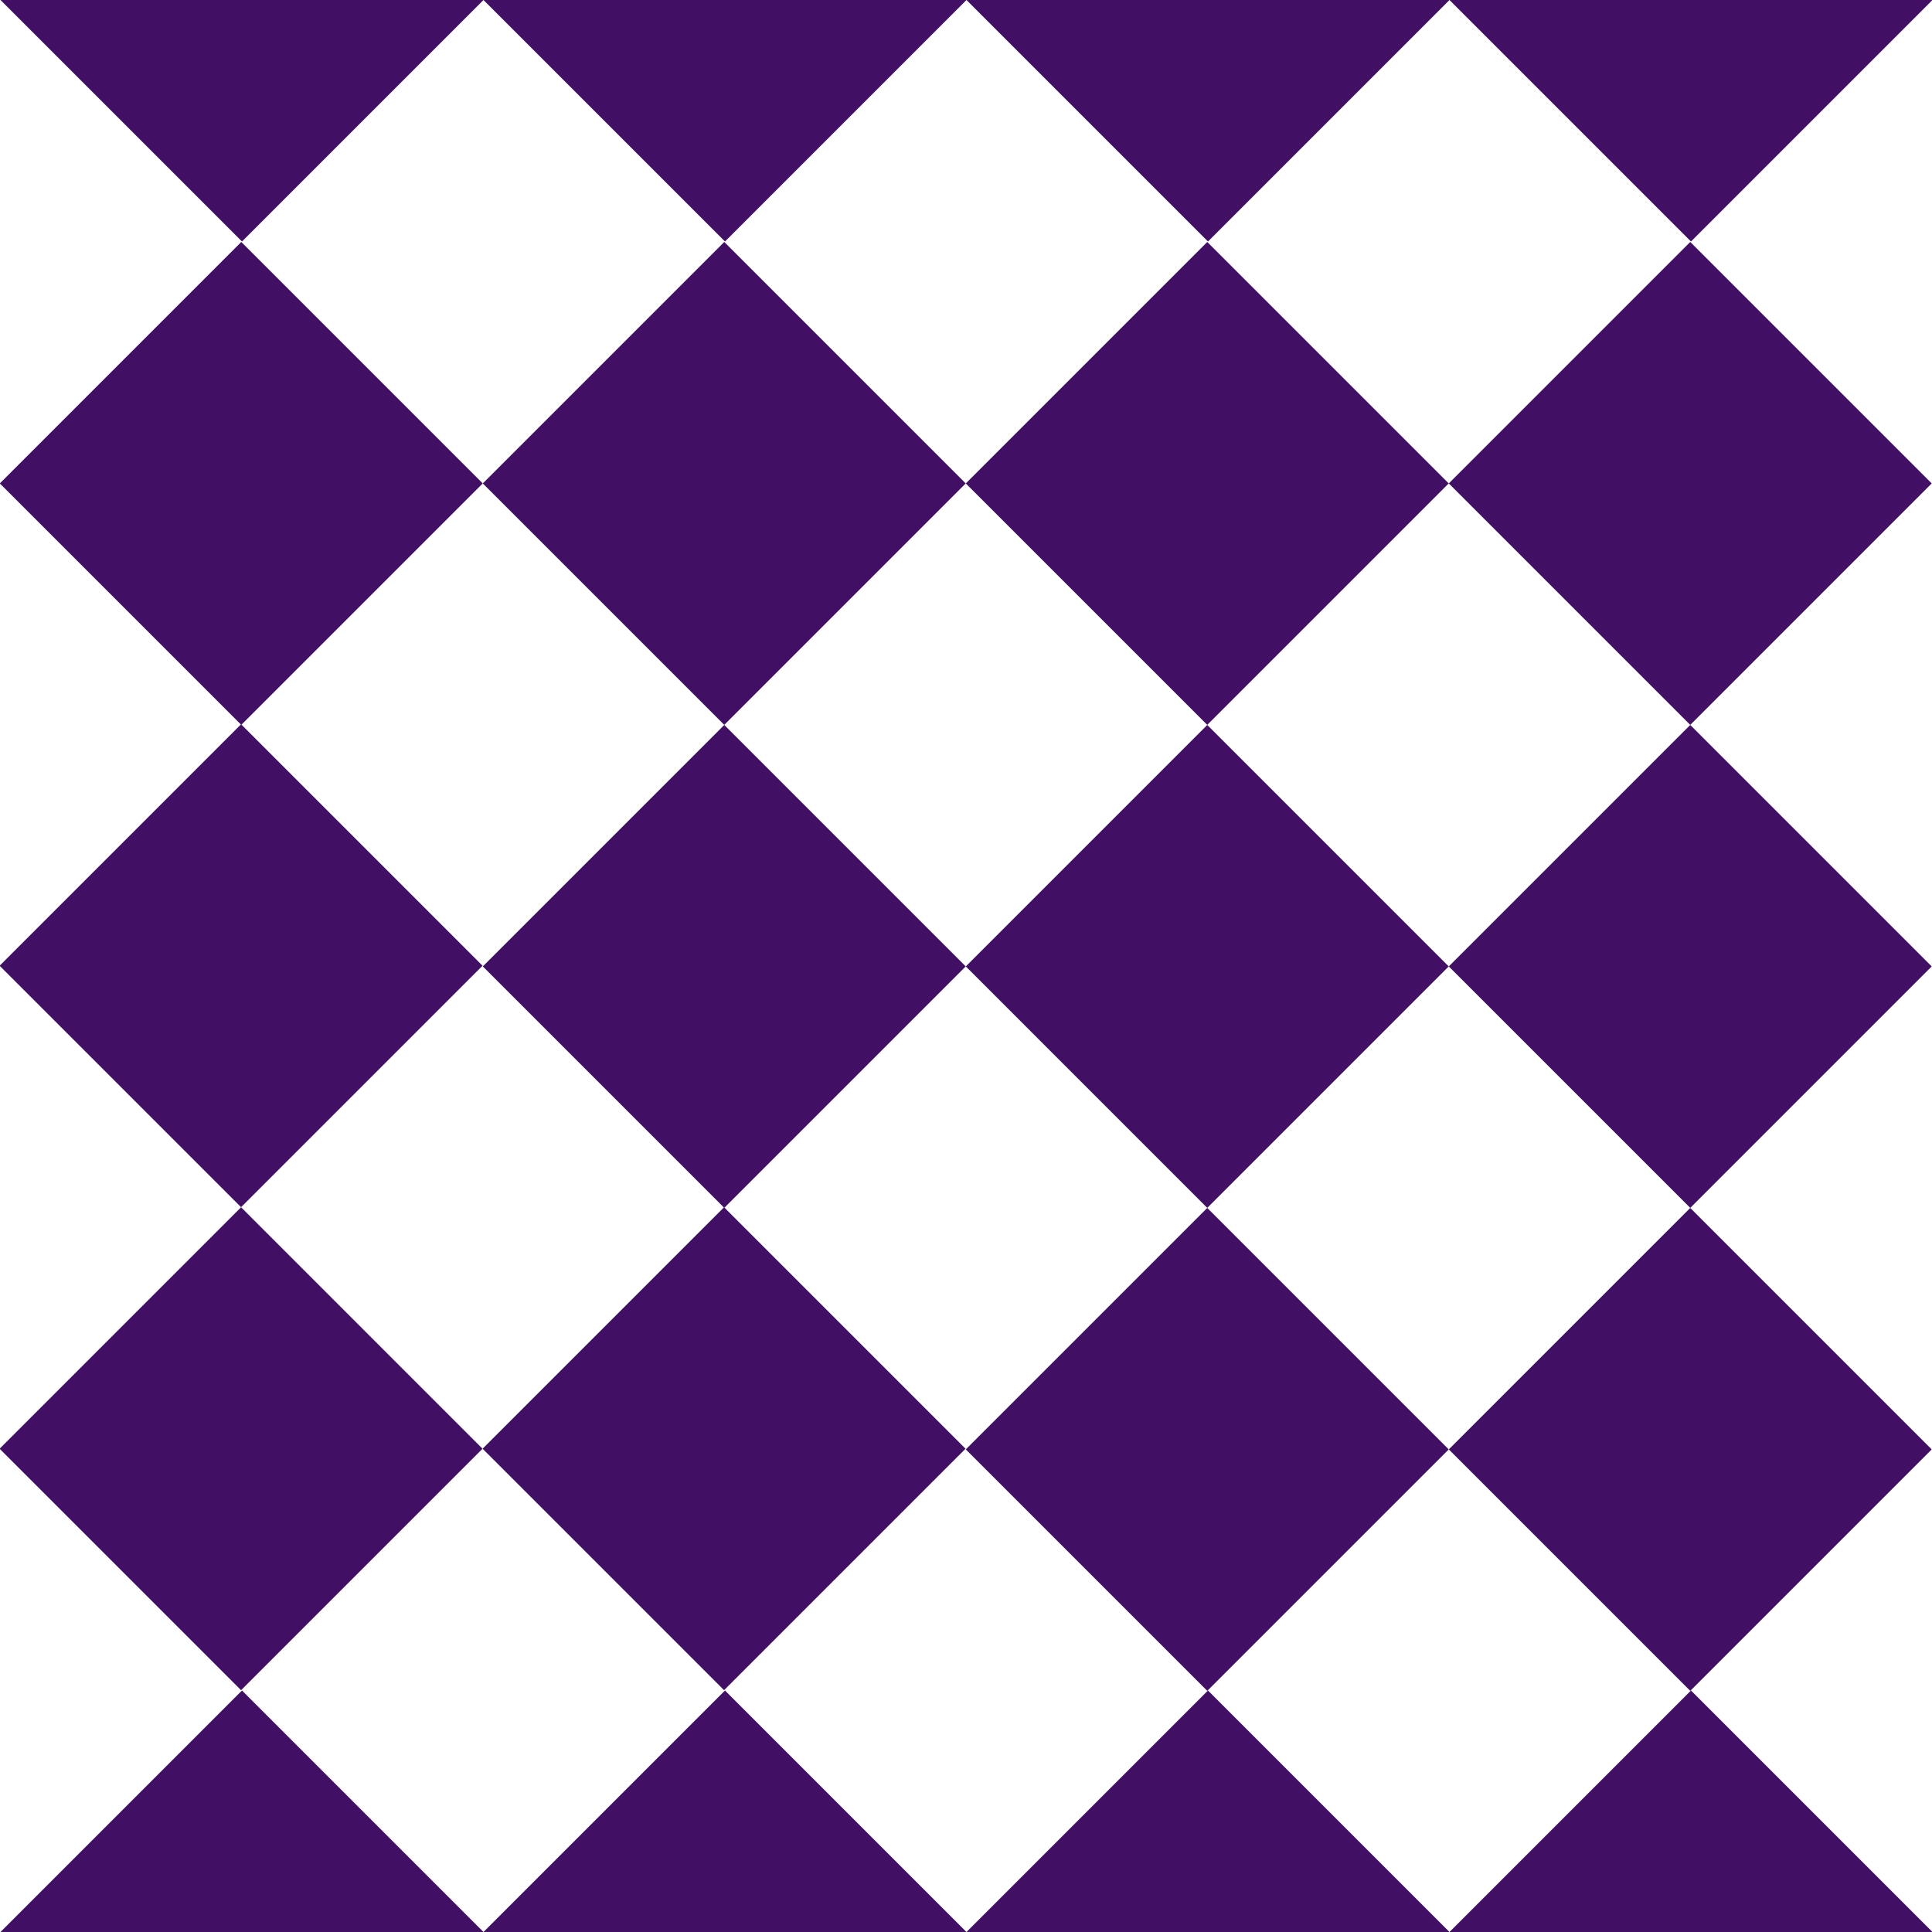
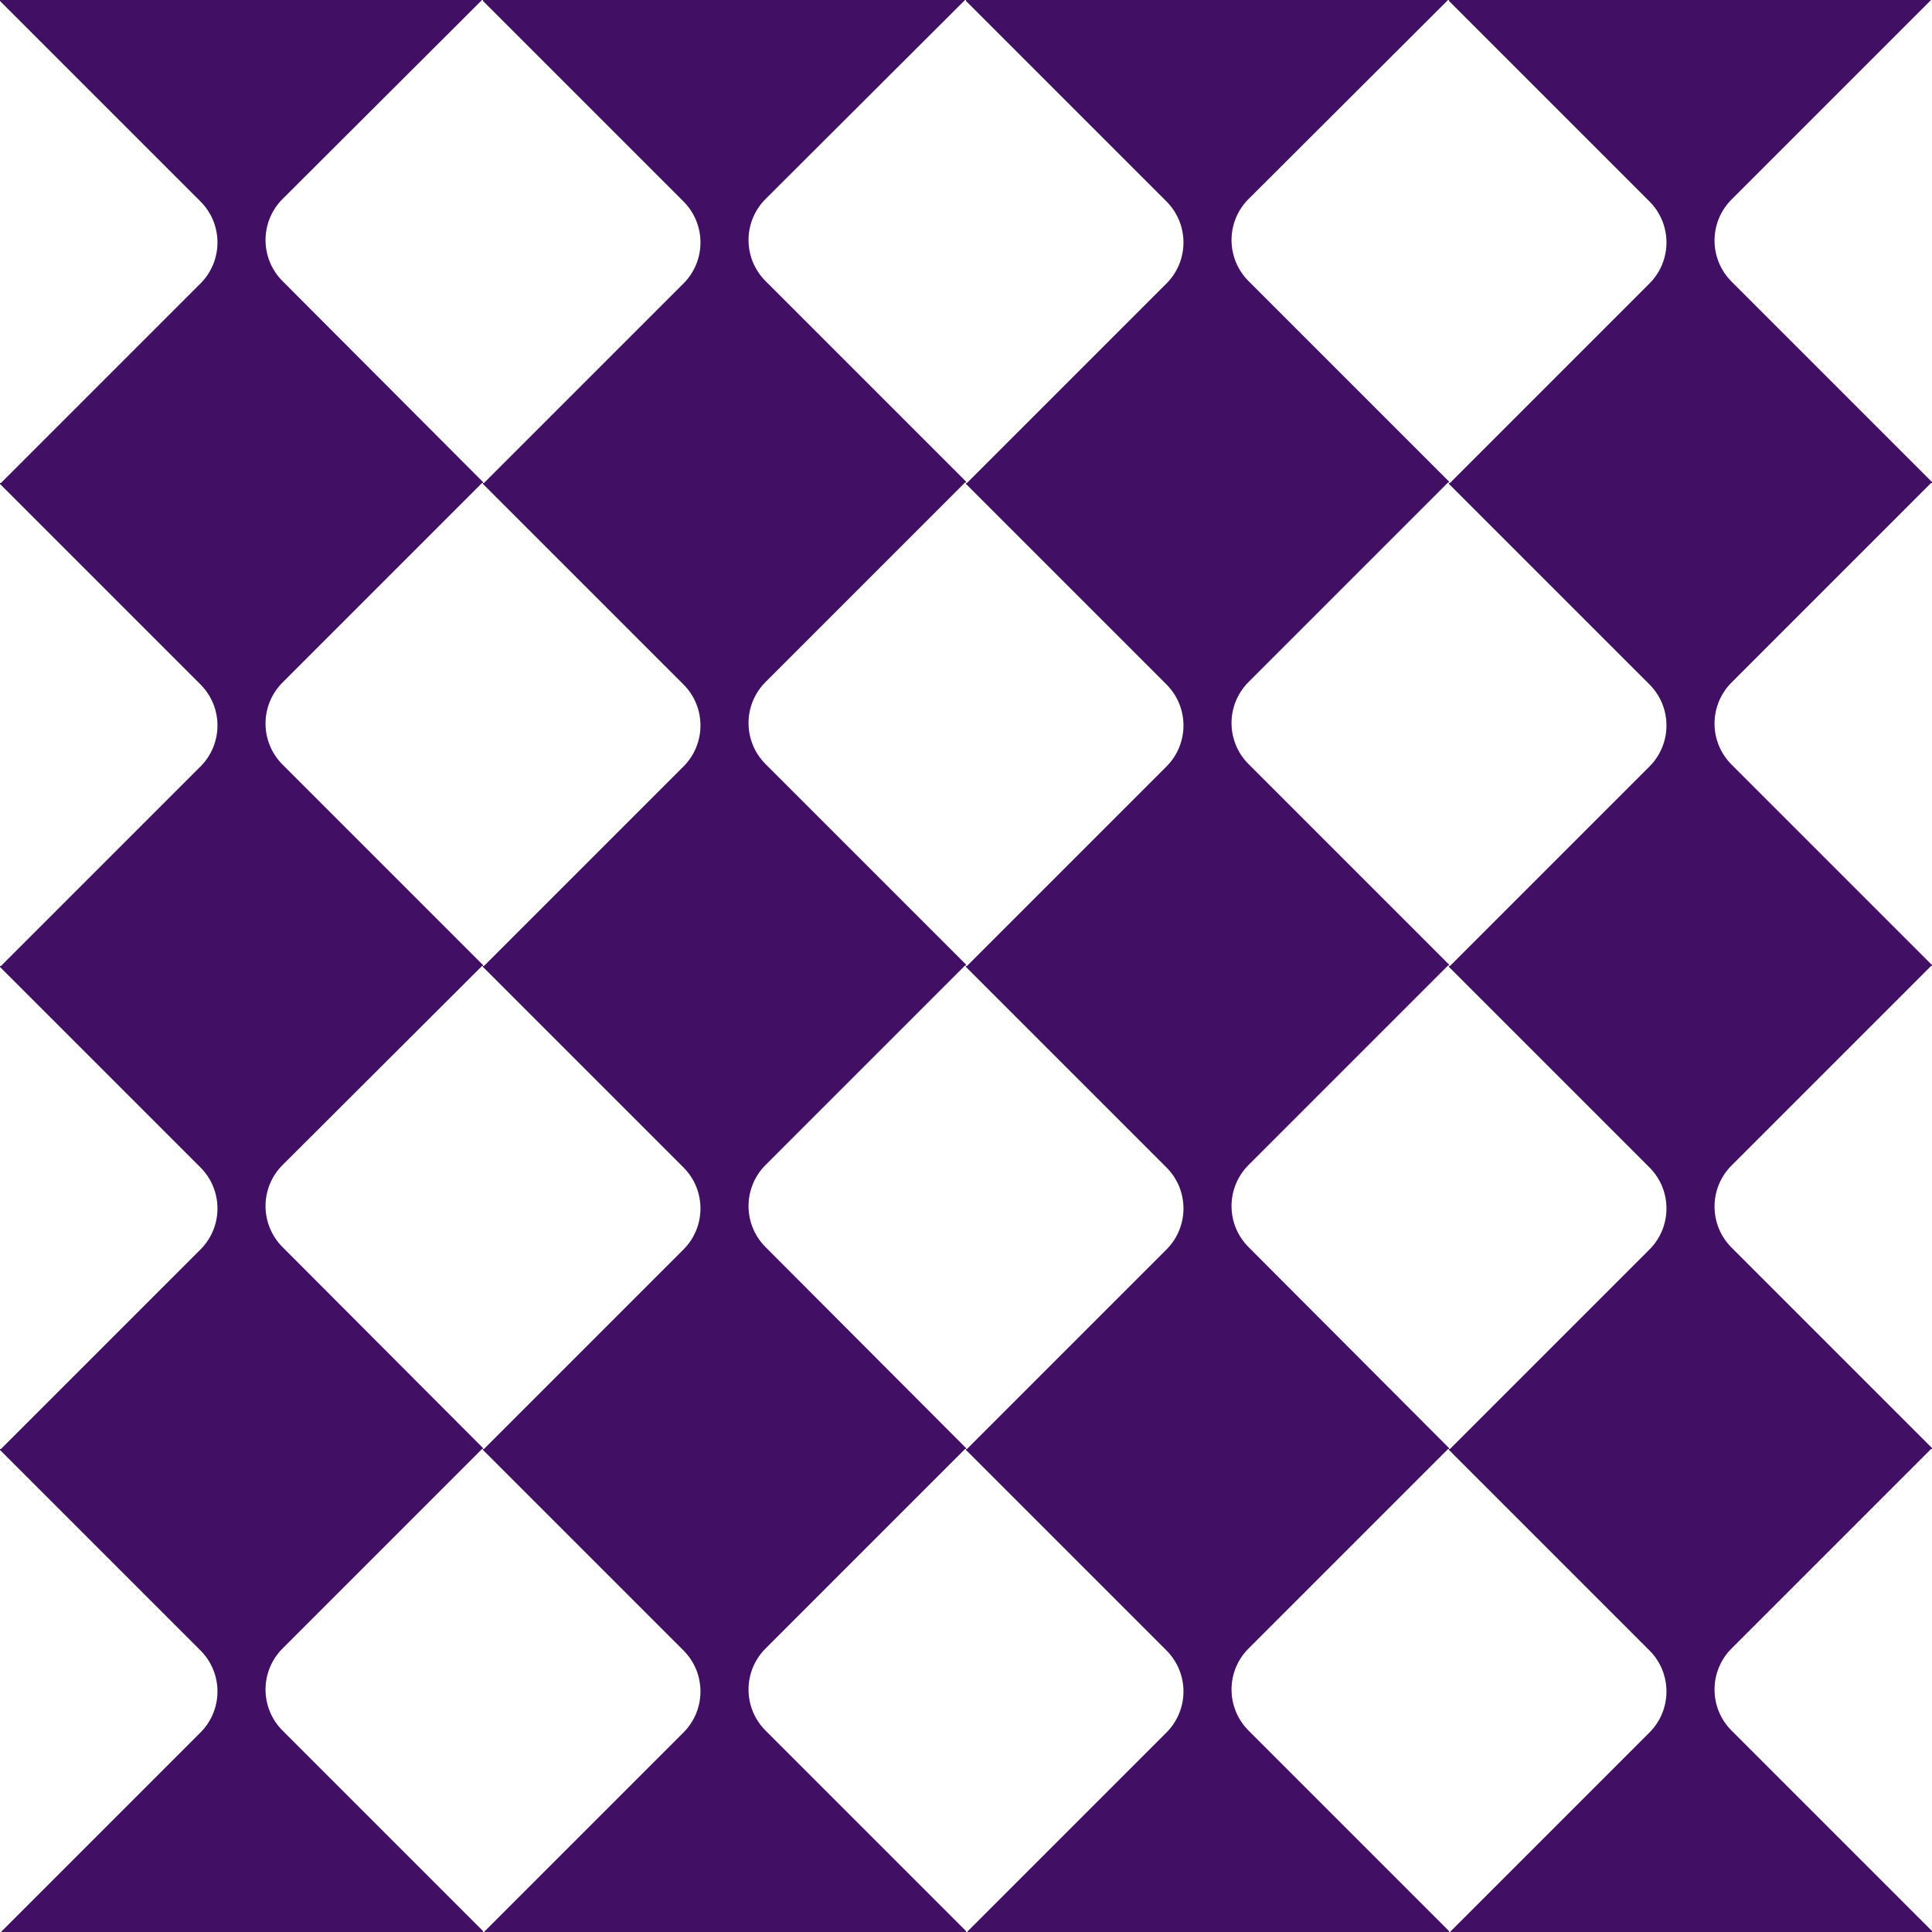
<svg xmlns="http://www.w3.org/2000/svg" version="1.1" id="Layer_1" x="0px" y="0px" viewBox="0 0 400 400" style="enable-background:new 0 0 400 400;" xml:space="preserve">
  <style type="text/css">
	.st0{fill:#410F64;}
</style>
  <g>
-     <g>
-       <g>
-         <g>
-           <g>
-             <polygon class="st0" points="400.1,0 300.1,0 350.1,50      " />
-           </g>
-         </g>
-         <g>
-           <g>
-             <rect x="314.6" y="64.7" transform="matrix(0.7071 -0.7071 0.7071 0.7071 31.7528 276.7914)" class="st0" width="70.7" height="70.7" />
-           </g>
-         </g>
-         <g>
-           <g>
-             <polygon class="st0" points="300.1,0 200.1,0 250.1,50      " />
-           </g>
-         </g>
-         <g>
-           <g>
-             <rect x="214.6" y="64.7" transform="matrix(0.7071 -0.7071 0.7071 0.7071 2.4642 206.0816)" class="st0" width="70.7" height="70.7" />
-           </g>
-         </g>
-         <g>
-           <g>
-             <polygon class="st0" points="200.1,0 100.1,0 150.1,50      " />
-           </g>
-         </g>
-         <g>
-           <g>
-             <rect x="114.6" y="64.7" transform="matrix(0.7071 -0.7071 0.7071 0.7071 -26.8245 135.3717)" class="st0" width="70.7" height="70.7" />
-           </g>
-         </g>
-         <g>
-           <g>
-             <rect x="114.6" y="164.7" transform="matrix(0.7071 -0.7071 0.7071 0.7071 -97.5344 164.6604)" class="st0" width="70.7" height="70.7" />
-           </g>
-         </g>
-         <g>
-           <g>
-             <rect x="14.6" y="164.6" transform="matrix(0.7071 -0.7071 0.7071 0.7071 -126.7937 93.8799)" class="st0" width="70.7" height="70.7" />
-           </g>
-         </g>
-         <g>
-           <g>
-             <polygon class="st0" points="0.1,0 50.1,50 100.1,0      " />
-           </g>
-         </g>
-         <g>
-           <g>
-             <rect x="14.6" y="64.7" transform="matrix(0.7071 -0.7071 0.7071 0.7071 -56.1132 64.662)" class="st0" width="70.7" height="70.7" />
-           </g>
-         </g>
-         <g>
-           <g>
-             <rect x="314.6" y="164.7" transform="matrix(0.7071 -0.7071 0.7071 0.7071 -38.9571 306.0801)" class="st0" width="70.7" height="70.7" />
-           </g>
-         </g>
-         <g>
-           <g>
-             <rect x="314.6" y="264.7" transform="matrix(0.7071 -0.7071 0.7071 0.7071 -109.6669 335.3687)" class="st0" width="70.7" height="70.7" />
-           </g>
-         </g>
-         <g>
-           <g>
-             <polygon class="st0" points="400.1,400 350.1,350 300.1,400      " />
-           </g>
-         </g>
-         <g>
-           <g>
-             <polygon class="st0" points="200.1,400 300.1,400 250.1,350      " />
-           </g>
-         </g>
-         <g>
-           <g>
-             <rect x="214.6" y="164.7" transform="matrix(0.7071 -0.7071 0.7071 0.7071 -68.2457 235.3702)" class="st0" width="70.7" height="70.7" />
-           </g>
-         </g>
-         <g>
-           <g>
-             <rect x="214.6" y="264.7" transform="matrix(0.7071 -0.7071 0.7071 0.7071 -138.9556 264.6589)" class="st0" width="70.7" height="70.7" />
-           </g>
-         </g>
-         <g>
-           <g>
-             <rect x="114.6" y="264.6" transform="matrix(0.7071 -0.7071 0.7071 0.7071 -168.2149 193.8783)" class="st0" width="70.7" height="70.7" />
-           </g>
-         </g>
-         <g>
-           <g>
-             <polygon class="st0" points="100.1,400 200.1,400 150.1,350      " />
-           </g>
-         </g>
-         <g>
-           <g>
-             <polygon class="st0" points="0.1,400 100.1,400 50.1,350      " />
-           </g>
-         </g>
-         <g>
-           <g>
-             <rect x="14.6" y="264.6" transform="matrix(0.7071 -0.7071 0.7071 0.7071 -197.5035 123.1685)" class="st0" width="70.7" height="70.7" />
-           </g>
-         </g>
-       </g>
-     </g>
+     <path class="st0" d="M399.8,100h0.2v-0.2l-41.5-41.5c-4.7-4.7-4.7-12.3,0-17L399.8,0H300v0.2l41.5,41.5c4.7,4.7,4.7,12.3,0,17   L300.2,100H300v0.2l41.5,41.5c4.7,4.7,4.7,12.3,0,17L300.2,200H300v0.2l41.5,41.5c4.7,4.7,4.7,12.3,0,17L300.2,300H300v0.2   l41.5,41.5c4.7,4.7,4.7,12.3,0,17L300.2,400H400v-0.2l-41.5-41.5c-4.7-4.7-4.7-12.3,0-17l41.3-41.3h0.2v-0.2l-41.5-41.5   c-4.7-4.7-4.7-12.3,0-17l41.3-41.3h0.2v-0.2l-41.5-41.5c-4.7-4.7-4.7-12.3,0-17L399.8,100z" />
+     <path class="st0" d="M58.5,258.2c-4.7-4.7-4.7-12.3,0-17L99.8,200h0.2v-0.2l-41.5-41.5c-4.7-4.7-4.7-12.3,0-17L99.8,100h0.2v-0.2   L58.5,58.2c-4.7-4.7-4.7-12.3,0-17L99.8,0H0v0.2l41.5,41.5c4.7,4.7,4.7,12.3,0,17L0.2,100H0v0.2l41.5,41.5c4.7,4.7,4.7,12.3,0,17   L0.2,200H0v0.2l41.5,41.5c4.7,4.7,4.7,12.3,0,17L0.2,300H0v0.2l41.5,41.5c4.7,4.7,4.7,12.3,0,17L0.2,400H100v-0.2l-41.5-41.5   c-4.7-4.7-4.7-12.3,0-17L99.8,300h0.2v-0.2L58.5,258.2z" />
+     <path class="st0" d="M158.5,258.2c-4.7-4.7-4.7-12.3,0-17l41.3-41.3h0.2v-0.2l-41.5-41.5c-4.7-4.7-4.7-12.3,0-17l41.3-41.3h0.2   v-0.2l-41.5-41.5c-4.7-4.7-4.7-12.3,0-17L199.8,0H100v0.2l41.5,41.5c4.7,4.7,4.7,12.3,0,17L100.2,100H100v0.2l41.5,41.5   c4.7,4.7,4.7,12.3,0,17L100.2,200H100v0.2l41.5,41.5c4.7,4.7,4.7,12.3,0,17L100.2,300H100v0.2l41.5,41.5c4.7,4.7,4.7,12.3,0,17   L100.2,400H200v-0.2l-41.5-41.5c-4.7-4.7-4.7-12.3,0-17l41.3-41.3h0.2v-0.2L158.5,258.2z" />
+     <path class="st0" d="M258.5,258.2c-4.7-4.7-4.7-12.3,0-17l41.3-41.3h0.2v-0.2l-41.5-41.5c-4.7-4.7-4.7-12.3,0-17l41.3-41.3h0.2   v-0.2l-41.5-41.5c-4.7-4.7-4.7-12.3,0-17L299.8,0H200v0.2l41.5,41.5c4.7,4.7,4.7,12.3,0,17L200.2,100H200v0.2l41.5,41.5   c4.7,4.7,4.7,12.3,0,17L200.2,200H200v0.2l41.5,41.5c4.7,4.7,4.7,12.3,0,17L200.2,300H200v0.2l41.5,41.5c4.7,4.7,4.7,12.3,0,17   L200.2,400H300v-0.2l-41.5-41.5c-4.7-4.7-4.7-12.3,0-17l41.3-41.3h0.2v-0.2L258.5,258.2z" />
  </g>
</svg>
